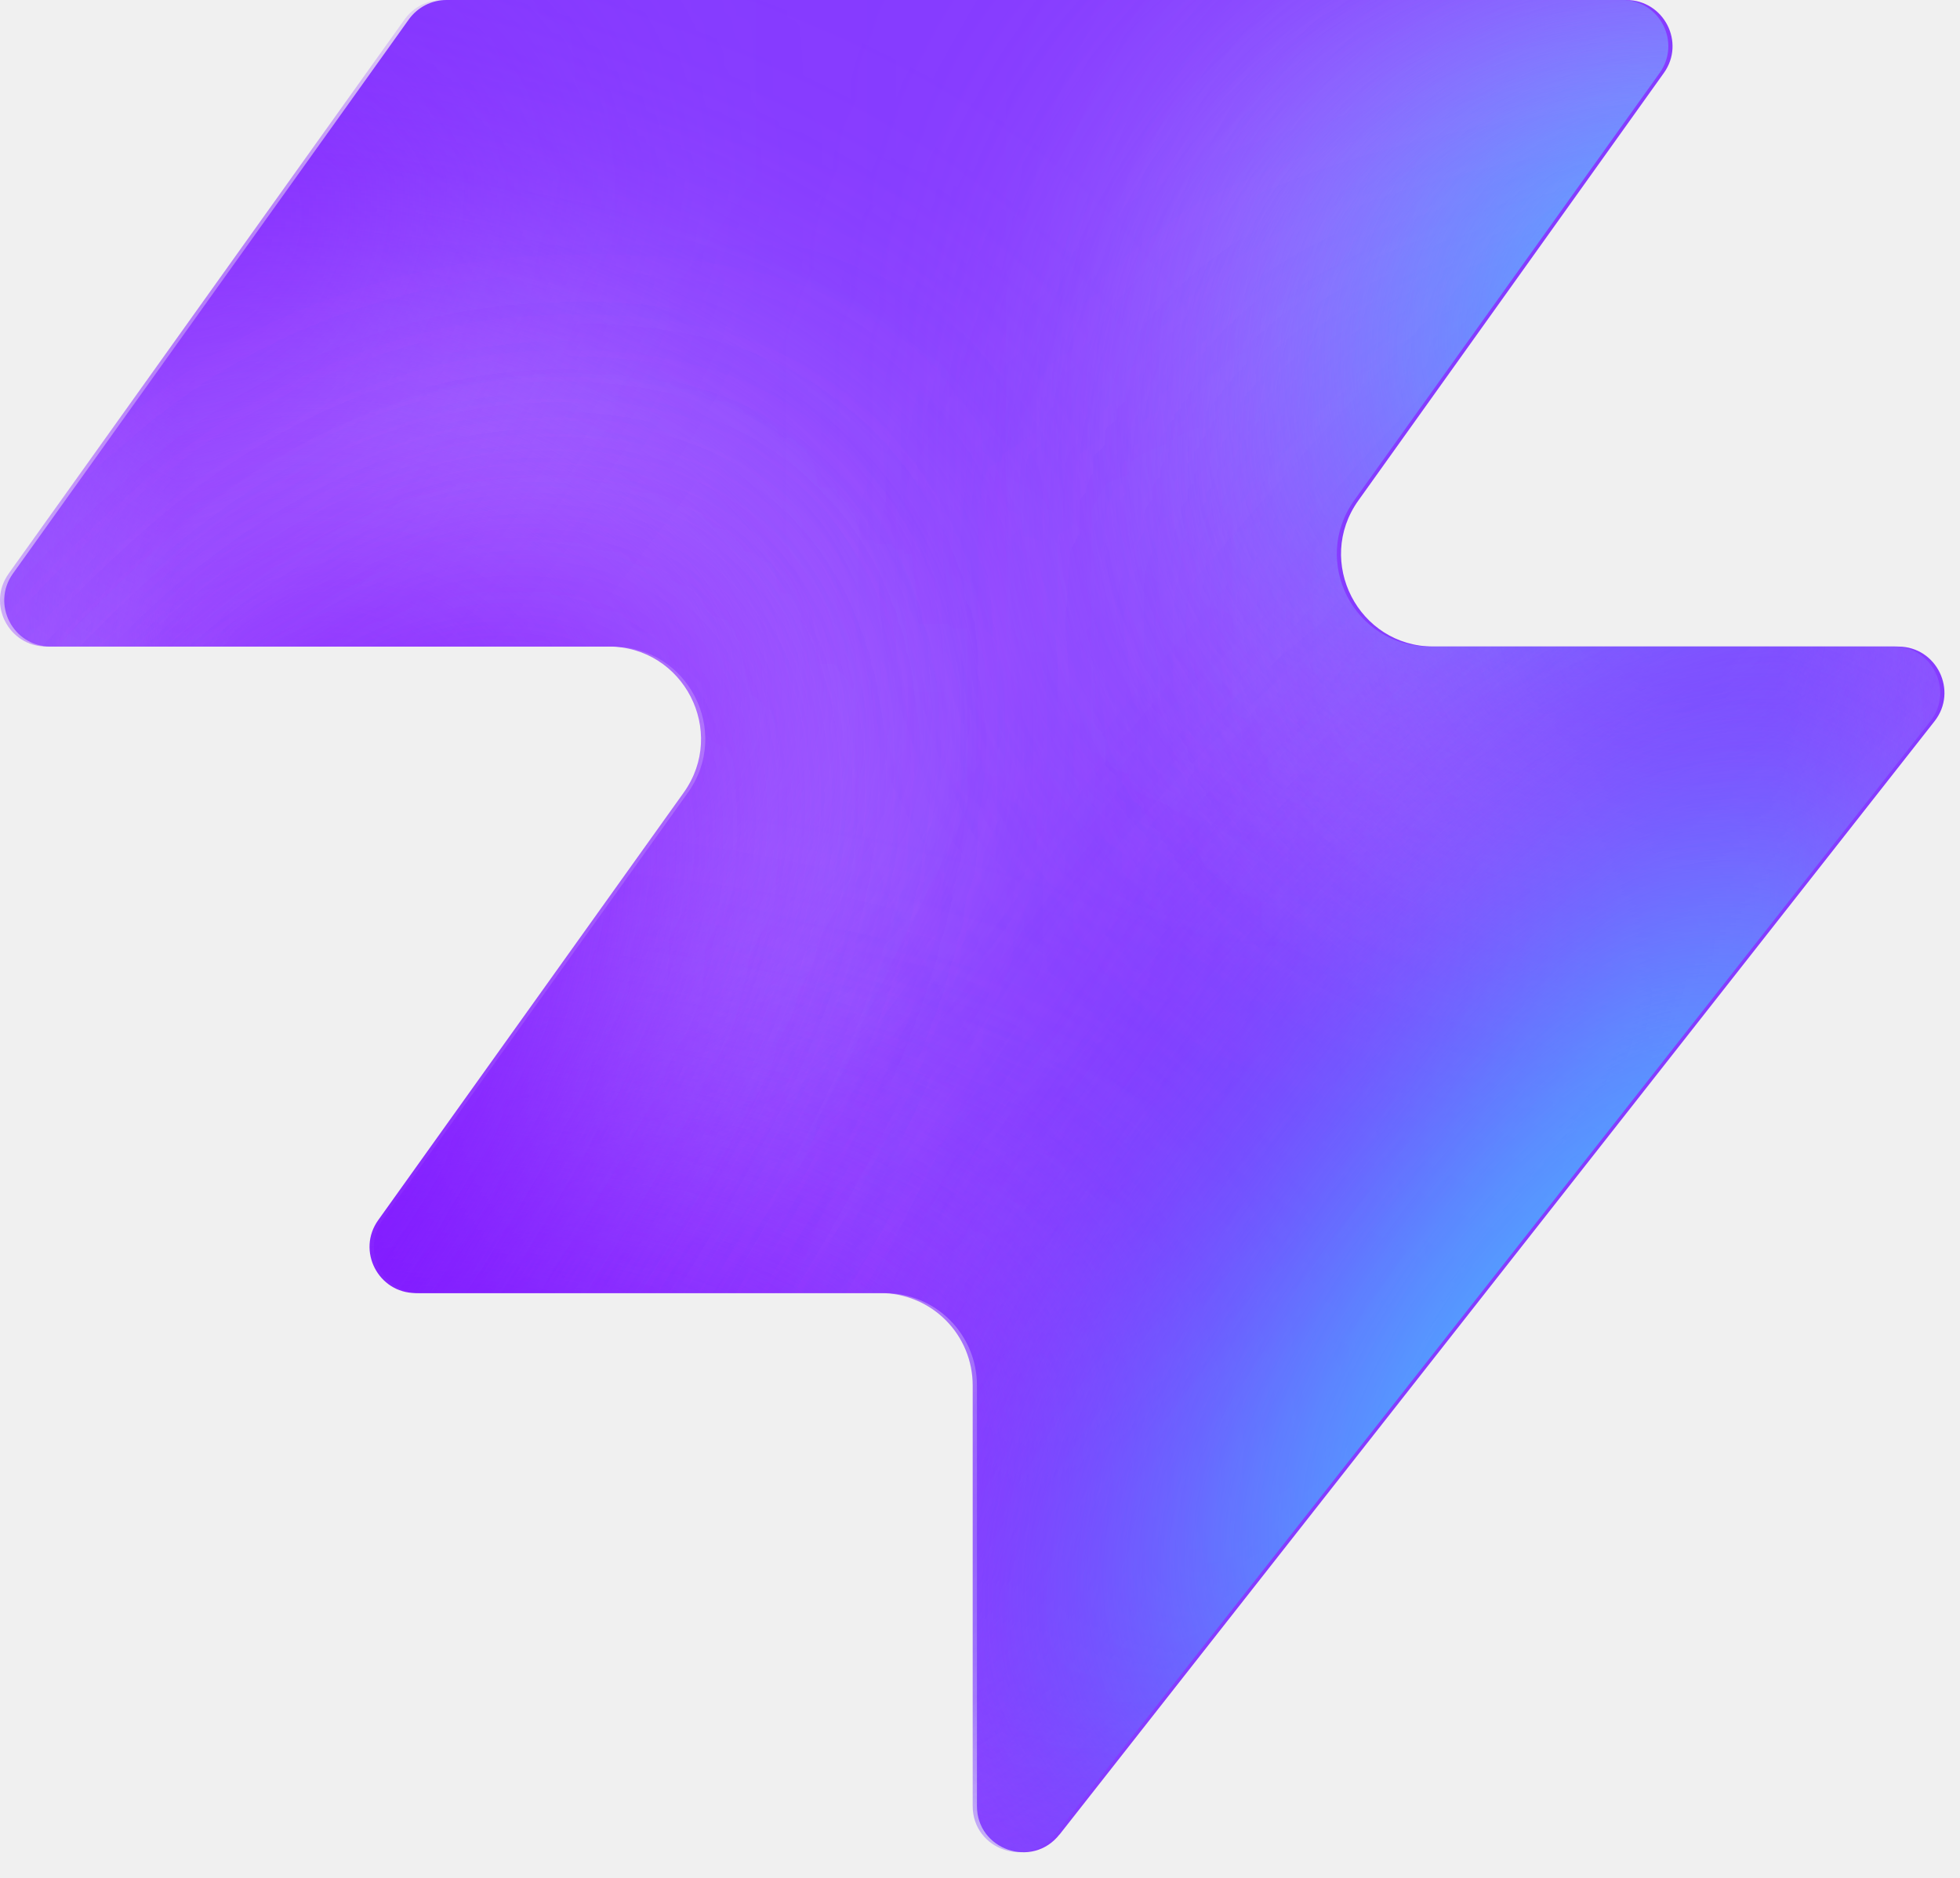
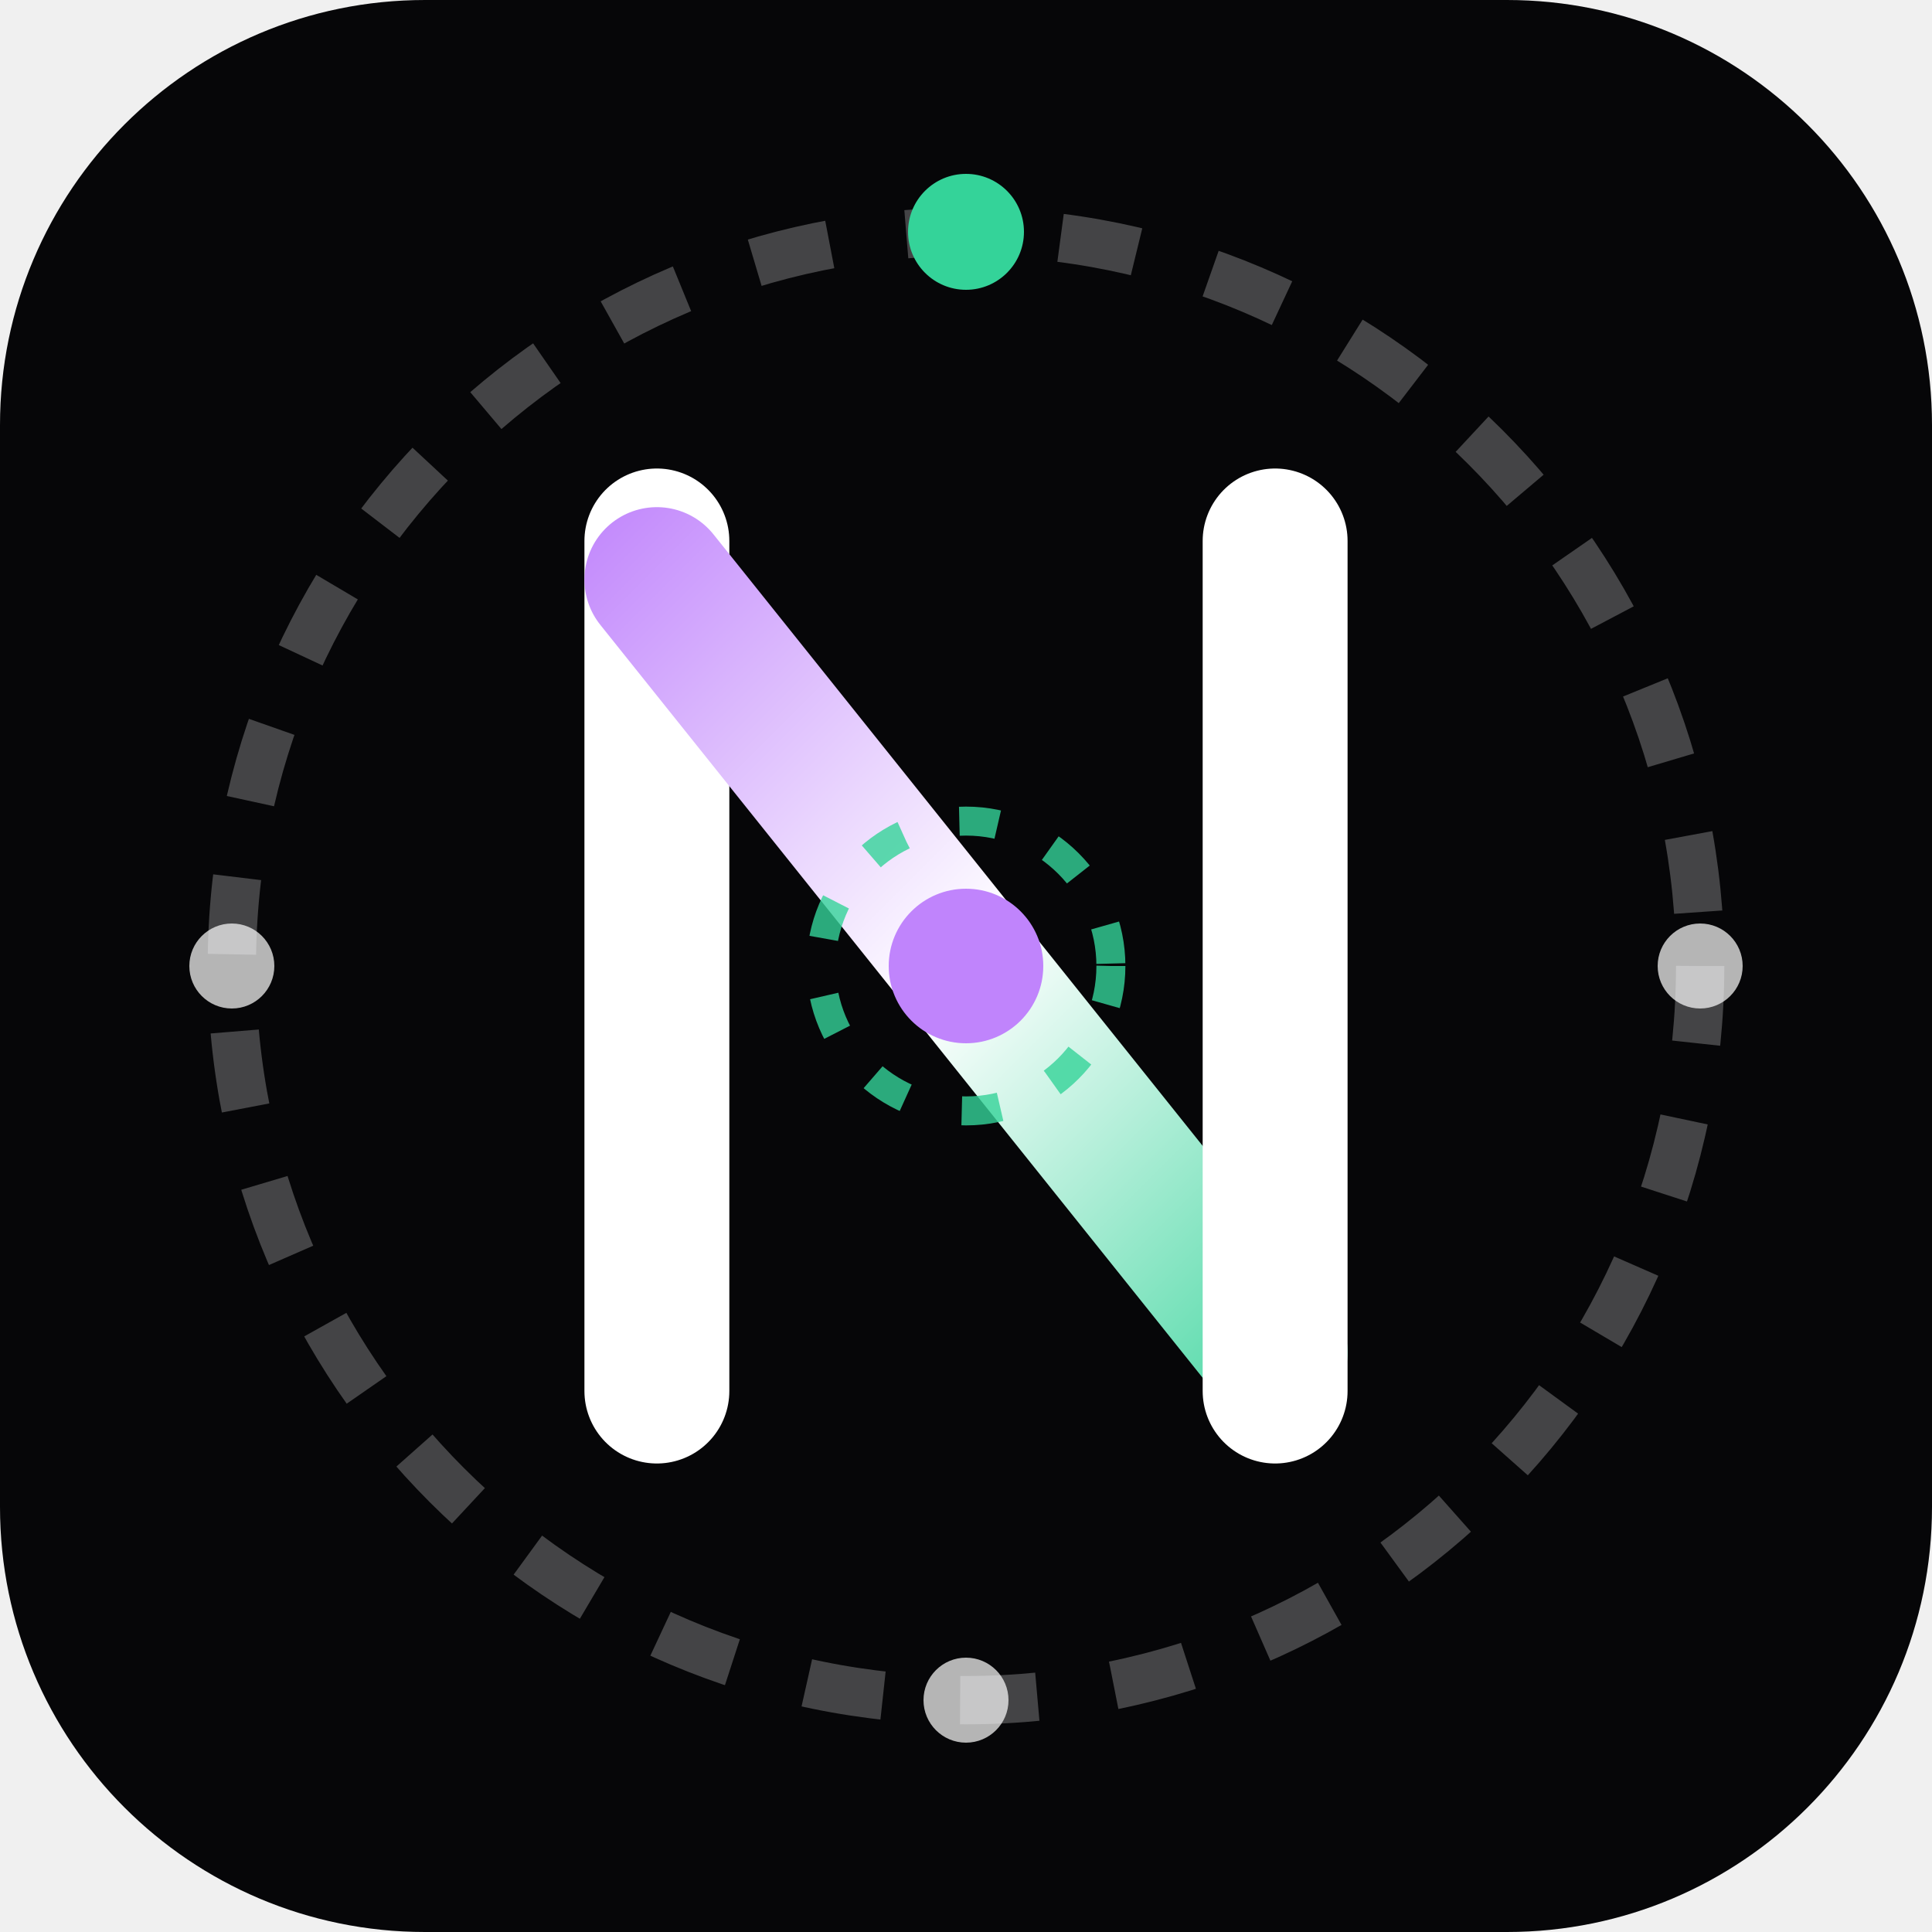
- <svg xmlns="http://www.w3.org/2000/svg" width="48" height="46" fill="none" viewBox="0 0 48 46">
-   <path fill="#863bff" d="M25.946 44.938c-.664.845-2.021.375-2.021-.698V33.937a2.26 2.26 0 0 0-2.262-2.262H10.287c-.92 0-1.456-1.04-.92-1.788l7.48-10.471c1.07-1.497 0-3.578-1.842-3.578H1.237c-.92 0-1.456-1.04-.92-1.788L10.013.474c.214-.297.556-.474.92-.474h28.894c.92 0 1.456 1.04.92 1.788l-7.48 10.471c-1.07 1.498 0 3.579 1.842 3.579h11.377c.943 0 1.473 1.088.89 1.83L25.947 44.94z" style="fill:#863bff;fill:color(display-p3 .525 .23 1);fill-opacity:1" />
-   <mask id="a" width="48" height="46" x="0" y="0" maskUnits="userSpaceOnUse" style="mask-type:alpha">
-     <path fill="#000" d="M25.842 44.938c-.664.844-2.021.375-2.021-.698V33.937a2.26 2.26 0 0 0-2.262-2.262H10.183c-.92 0-1.456-1.04-.92-1.788l7.48-10.471c1.07-1.498 0-3.579-1.842-3.579H1.133c-.92 0-1.456-1.04-.92-1.787L9.91.473c.214-.297.556-.474.92-.474h28.894c.92 0 1.456 1.04.92 1.788l-7.48 10.471c-1.07 1.498 0 3.578 1.842 3.578h11.377c.943 0 1.473 1.088.89 1.832L25.843 44.94z" style="fill:#000;fill-opacity:1" />
-   </mask>
-   <g mask="url(#a)">
-     <g filter="url(#b)">
-       <ellipse cx="5.508" cy="14.704" fill="#ede6ff" rx="5.508" ry="14.704" style="fill:#ede6ff;fill:color(display-p3 .927 .903 1);fill-opacity:1" transform="matrix(.00324 1 1 -.00324 -4.47 31.516)" />
-     </g>
-     <g filter="url(#c)">
-       <ellipse cx="10.399" cy="29.851" fill="#ede6ff" rx="10.399" ry="29.851" style="fill:#ede6ff;fill:color(display-p3 .927 .903 1);fill-opacity:1" transform="matrix(.00324 1 1 -.00324 -39.328 7.883)" />
-     </g>
-     <g filter="url(#d)">
-       <ellipse cx="5.508" cy="30.487" fill="#7e14ff" rx="5.508" ry="30.487" style="fill:#7e14ff;fill:color(display-p3 .492 .077 1);fill-opacity:1" transform="rotate(89.814 -25.913 -14.639)scale(1 -1)" />
-     </g>
-     <g filter="url(#e)">
-       <ellipse cx="5.508" cy="30.599" fill="#7e14ff" rx="5.508" ry="30.599" style="fill:#7e14ff;fill:color(display-p3 .492 .077 1);fill-opacity:1" transform="rotate(89.814 -32.644 -3.334)scale(1 -1)" />
-     </g>
-     <g filter="url(#f)">
-       <ellipse cx="5.508" cy="30.599" fill="#7e14ff" rx="5.508" ry="30.599" style="fill:#7e14ff;fill:color(display-p3 .492 .077 1);fill-opacity:1" transform="matrix(.00324 1 1 -.00324 -34.34 30.47)" />
-     </g>
-     <g filter="url(#g)">
-       <ellipse cx="14.072" cy="22.078" fill="#ede6ff" rx="14.072" ry="22.078" style="fill:#ede6ff;fill:color(display-p3 .927 .903 1);fill-opacity:1" transform="rotate(93.35 24.506 48.493)scale(-1 1)" />
-     </g>
-     <g filter="url(#h)">
-       <ellipse cx="3.47" cy="21.501" fill="#7e14ff" rx="3.47" ry="21.501" style="fill:#7e14ff;fill:color(display-p3 .492 .077 1);fill-opacity:1" transform="rotate(89.009 28.708 47.59)scale(-1 1)" />
-     </g>
-     <g filter="url(#i)">
-       <ellipse cx="3.47" cy="21.501" fill="#7e14ff" rx="3.47" ry="21.501" style="fill:#7e14ff;fill:color(display-p3 .492 .077 1);fill-opacity:1" transform="rotate(89.009 28.708 47.59)scale(-1 1)" />
-     </g>
-     <g filter="url(#j)">
-       <ellipse cx=".387" cy="8.972" fill="#7e14ff" rx="4.407" ry="29.108" style="fill:#7e14ff;fill:color(display-p3 .492 .077 1);fill-opacity:1" transform="rotate(39.51 .387 8.972)" />
-     </g>
-     <g filter="url(#k)">
-       <ellipse cx="47.523" cy="-6.092" fill="#7e14ff" rx="4.407" ry="29.108" style="fill:#7e14ff;fill:color(display-p3 .492 .077 1);fill-opacity:1" transform="rotate(37.892 47.523 -6.092)" />
-     </g>
-     <g filter="url(#l)">
-       <ellipse cx="41.412" cy="6.333" fill="#47bfff" rx="5.971" ry="9.665" style="fill:#47bfff;fill:color(display-p3 .28 .748 1);fill-opacity:1" transform="rotate(37.892 41.412 6.333)" />
-     </g>
-     <g filter="url(#m)">
-       <ellipse cx="-1.879" cy="38.332" fill="#7e14ff" rx="4.407" ry="29.108" style="fill:#7e14ff;fill:color(display-p3 .492 .077 1);fill-opacity:1" transform="rotate(37.892 -1.88 38.332)" />
-     </g>
-     <g filter="url(#n)">
-       <ellipse cx="-1.879" cy="38.332" fill="#7e14ff" rx="4.407" ry="29.108" style="fill:#7e14ff;fill:color(display-p3 .492 .077 1);fill-opacity:1" transform="rotate(37.892 -1.88 38.332)" />
-     </g>
-     <g filter="url(#o)">
-       <ellipse cx="35.651" cy="29.907" fill="#7e14ff" rx="4.407" ry="29.108" style="fill:#7e14ff;fill:color(display-p3 .492 .077 1);fill-opacity:1" transform="rotate(37.892 35.651 29.907)" />
-     </g>
-     <g filter="url(#p)">
-       <ellipse cx="38.418" cy="32.4" fill="#47bfff" rx="5.971" ry="15.297" style="fill:#47bfff;fill:color(display-p3 .28 .748 1);fill-opacity:1" transform="rotate(37.892 38.418 32.4)" />
-     </g>
-   </g>
+ <svg xmlns="http://www.w3.org/2000/svg" viewBox="0 0 100 100" fill="none">
  <defs>
-     <filter id="b" width="60.045" height="41.654" x="-19.77" y="16.149" color-interpolation-filters="sRGB" filterUnits="userSpaceOnUse">
-       <feFlood flood-opacity="0" result="BackgroundImageFix" />
-       <feBlend in="SourceGraphic" in2="BackgroundImageFix" result="shape" />
-       <feGaussianBlur result="effect1_foregroundBlur_2002_17158" stdDeviation="7.659" />
-     </filter>
-     <filter id="c" width="90.34" height="51.437" x="-54.613" y="-7.533" color-interpolation-filters="sRGB" filterUnits="userSpaceOnUse">
-       <feFlood flood-opacity="0" result="BackgroundImageFix" />
-       <feBlend in="SourceGraphic" in2="BackgroundImageFix" result="shape" />
-       <feGaussianBlur result="effect1_foregroundBlur_2002_17158" stdDeviation="7.659" />
-     </filter>
-     <filter id="d" width="79.355" height="29.4" x="-49.64" y="2.03" color-interpolation-filters="sRGB" filterUnits="userSpaceOnUse">
-       <feFlood flood-opacity="0" result="BackgroundImageFix" />
-       <feBlend in="SourceGraphic" in2="BackgroundImageFix" result="shape" />
-       <feGaussianBlur result="effect1_foregroundBlur_2002_17158" stdDeviation="4.596" />
-     </filter>
-     <filter id="e" width="79.579" height="29.4" x="-45.045" y="20.029" color-interpolation-filters="sRGB" filterUnits="userSpaceOnUse">
-       <feFlood flood-opacity="0" result="BackgroundImageFix" />
-       <feBlend in="SourceGraphic" in2="BackgroundImageFix" result="shape" />
-       <feGaussianBlur result="effect1_foregroundBlur_2002_17158" stdDeviation="4.596" />
-     </filter>
-     <filter id="f" width="79.579" height="29.4" x="-43.513" y="21.178" color-interpolation-filters="sRGB" filterUnits="userSpaceOnUse">
-       <feFlood flood-opacity="0" result="BackgroundImageFix" />
-       <feBlend in="SourceGraphic" in2="BackgroundImageFix" result="shape" />
-       <feGaussianBlur result="effect1_foregroundBlur_2002_17158" stdDeviation="4.596" />
-     </filter>
-     <filter id="g" width="74.749" height="58.852" x="15.756" y="-17.901" color-interpolation-filters="sRGB" filterUnits="userSpaceOnUse">
-       <feFlood flood-opacity="0" result="BackgroundImageFix" />
-       <feBlend in="SourceGraphic" in2="BackgroundImageFix" result="shape" />
-       <feGaussianBlur result="effect1_foregroundBlur_2002_17158" stdDeviation="7.659" />
-     </filter>
-     <filter id="h" width="61.377" height="25.362" x="23.548" y="2.284" color-interpolation-filters="sRGB" filterUnits="userSpaceOnUse">
-       <feFlood flood-opacity="0" result="BackgroundImageFix" />
-       <feBlend in="SourceGraphic" in2="BackgroundImageFix" result="shape" />
-       <feGaussianBlur result="effect1_foregroundBlur_2002_17158" stdDeviation="4.596" />
-     </filter>
-     <filter id="i" width="61.377" height="25.362" x="23.548" y="2.284" color-interpolation-filters="sRGB" filterUnits="userSpaceOnUse">
-       <feFlood flood-opacity="0" result="BackgroundImageFix" />
-       <feBlend in="SourceGraphic" in2="BackgroundImageFix" result="shape" />
-       <feGaussianBlur result="effect1_foregroundBlur_2002_17158" stdDeviation="4.596" />
-     </filter>
-     <filter id="j" width="56.045" height="63.649" x="-27.636" y="-22.853" color-interpolation-filters="sRGB" filterUnits="userSpaceOnUse">
-       <feFlood flood-opacity="0" result="BackgroundImageFix" />
-       <feBlend in="SourceGraphic" in2="BackgroundImageFix" result="shape" />
-       <feGaussianBlur result="effect1_foregroundBlur_2002_17158" stdDeviation="4.596" />
-     </filter>
-     <filter id="k" width="54.814" height="64.646" x="20.116" y="-38.415" color-interpolation-filters="sRGB" filterUnits="userSpaceOnUse">
-       <feFlood flood-opacity="0" result="BackgroundImageFix" />
-       <feBlend in="SourceGraphic" in2="BackgroundImageFix" result="shape" />
-       <feGaussianBlur result="effect1_foregroundBlur_2002_17158" stdDeviation="4.596" />
-     </filter>
-     <filter id="l" width="33.541" height="35.313" x="24.641" y="-11.323" color-interpolation-filters="sRGB" filterUnits="userSpaceOnUse">
-       <feFlood flood-opacity="0" result="BackgroundImageFix" />
-       <feBlend in="SourceGraphic" in2="BackgroundImageFix" result="shape" />
-       <feGaussianBlur result="effect1_foregroundBlur_2002_17158" stdDeviation="4.596" />
-     </filter>
-     <filter id="m" width="54.814" height="64.646" x="-29.286" y="6.009" color-interpolation-filters="sRGB" filterUnits="userSpaceOnUse">
-       <feFlood flood-opacity="0" result="BackgroundImageFix" />
-       <feBlend in="SourceGraphic" in2="BackgroundImageFix" result="shape" />
-       <feGaussianBlur result="effect1_foregroundBlur_2002_17158" stdDeviation="4.596" />
-     </filter>
-     <filter id="n" width="54.814" height="64.646" x="-29.286" y="6.009" color-interpolation-filters="sRGB" filterUnits="userSpaceOnUse">
-       <feFlood flood-opacity="0" result="BackgroundImageFix" />
-       <feBlend in="SourceGraphic" in2="BackgroundImageFix" result="shape" />
-       <feGaussianBlur result="effect1_foregroundBlur_2002_17158" stdDeviation="4.596" />
-     </filter>
-     <filter id="o" width="54.814" height="64.646" x="8.244" y="-2.416" color-interpolation-filters="sRGB" filterUnits="userSpaceOnUse">
-       <feFlood flood-opacity="0" result="BackgroundImageFix" />
-       <feBlend in="SourceGraphic" in2="BackgroundImageFix" result="shape" />
-       <feGaussianBlur result="effect1_foregroundBlur_2002_17158" stdDeviation="4.596" />
-     </filter>
-     <filter id="p" width="39.409" height="43.623" x="18.713" y="10.588" color-interpolation-filters="sRGB" filterUnits="userSpaceOnUse">
-       <feFlood flood-opacity="0" result="BackgroundImageFix" />
-       <feBlend in="SourceGraphic" in2="BackgroundImageFix" result="shape" />
-       <feGaussianBlur result="effect1_foregroundBlur_2002_17158" stdDeviation="4.596" />
-     </filter>
+     <linearGradient id="meridian-diag" x1="28" y1="28" x2="72" y2="72" gradientUnits="userSpaceOnUse">
+       <stop stop-color="#C084FC" />
+       <stop offset="0.5" stop-color="#FFFFFF" />
+       <stop offset="1" stop-color="#34D399" />
+     </linearGradient>
  </defs>
+   <rect width="100" height="100" rx="22" fill="#060608" />
+   <circle cx="50" cy="50" r="38" stroke="rgba(255,255,255,0.25)" stroke-width="2.5" stroke-dasharray="4 4" />
+   <circle cx="50" cy="12" r="3" fill="#34D399" />
+   <circle cx="88" cy="50" r="2.2" fill="#FFFFFF" opacity="0.7" />
+   <circle cx="50" cy="88" r="2.2" fill="#FFFFFF" opacity="0.7" />
+   <circle cx="12" cy="50" r="2.2" fill="#FFFFFF" opacity="0.7" />
+   <path d="M34 28 V72" stroke="#FFFFFF" stroke-width="7.5" stroke-linecap="round" />
+   <path d="M34 30 L66 70" stroke="url(#meridian-diag)" stroke-width="7.5" stroke-linecap="round" />
+   <path d="M66 28 V72" stroke="#FFFFFF" stroke-width="7.5" stroke-linecap="round" />
+   <circle cx="50" cy="50" r="4" fill="#C084FC" />
+   <circle cx="50" cy="50" r="7.5" stroke="#34D399" stroke-width="1.5" stroke-dasharray="2 3" opacity="0.8" />
</svg>
